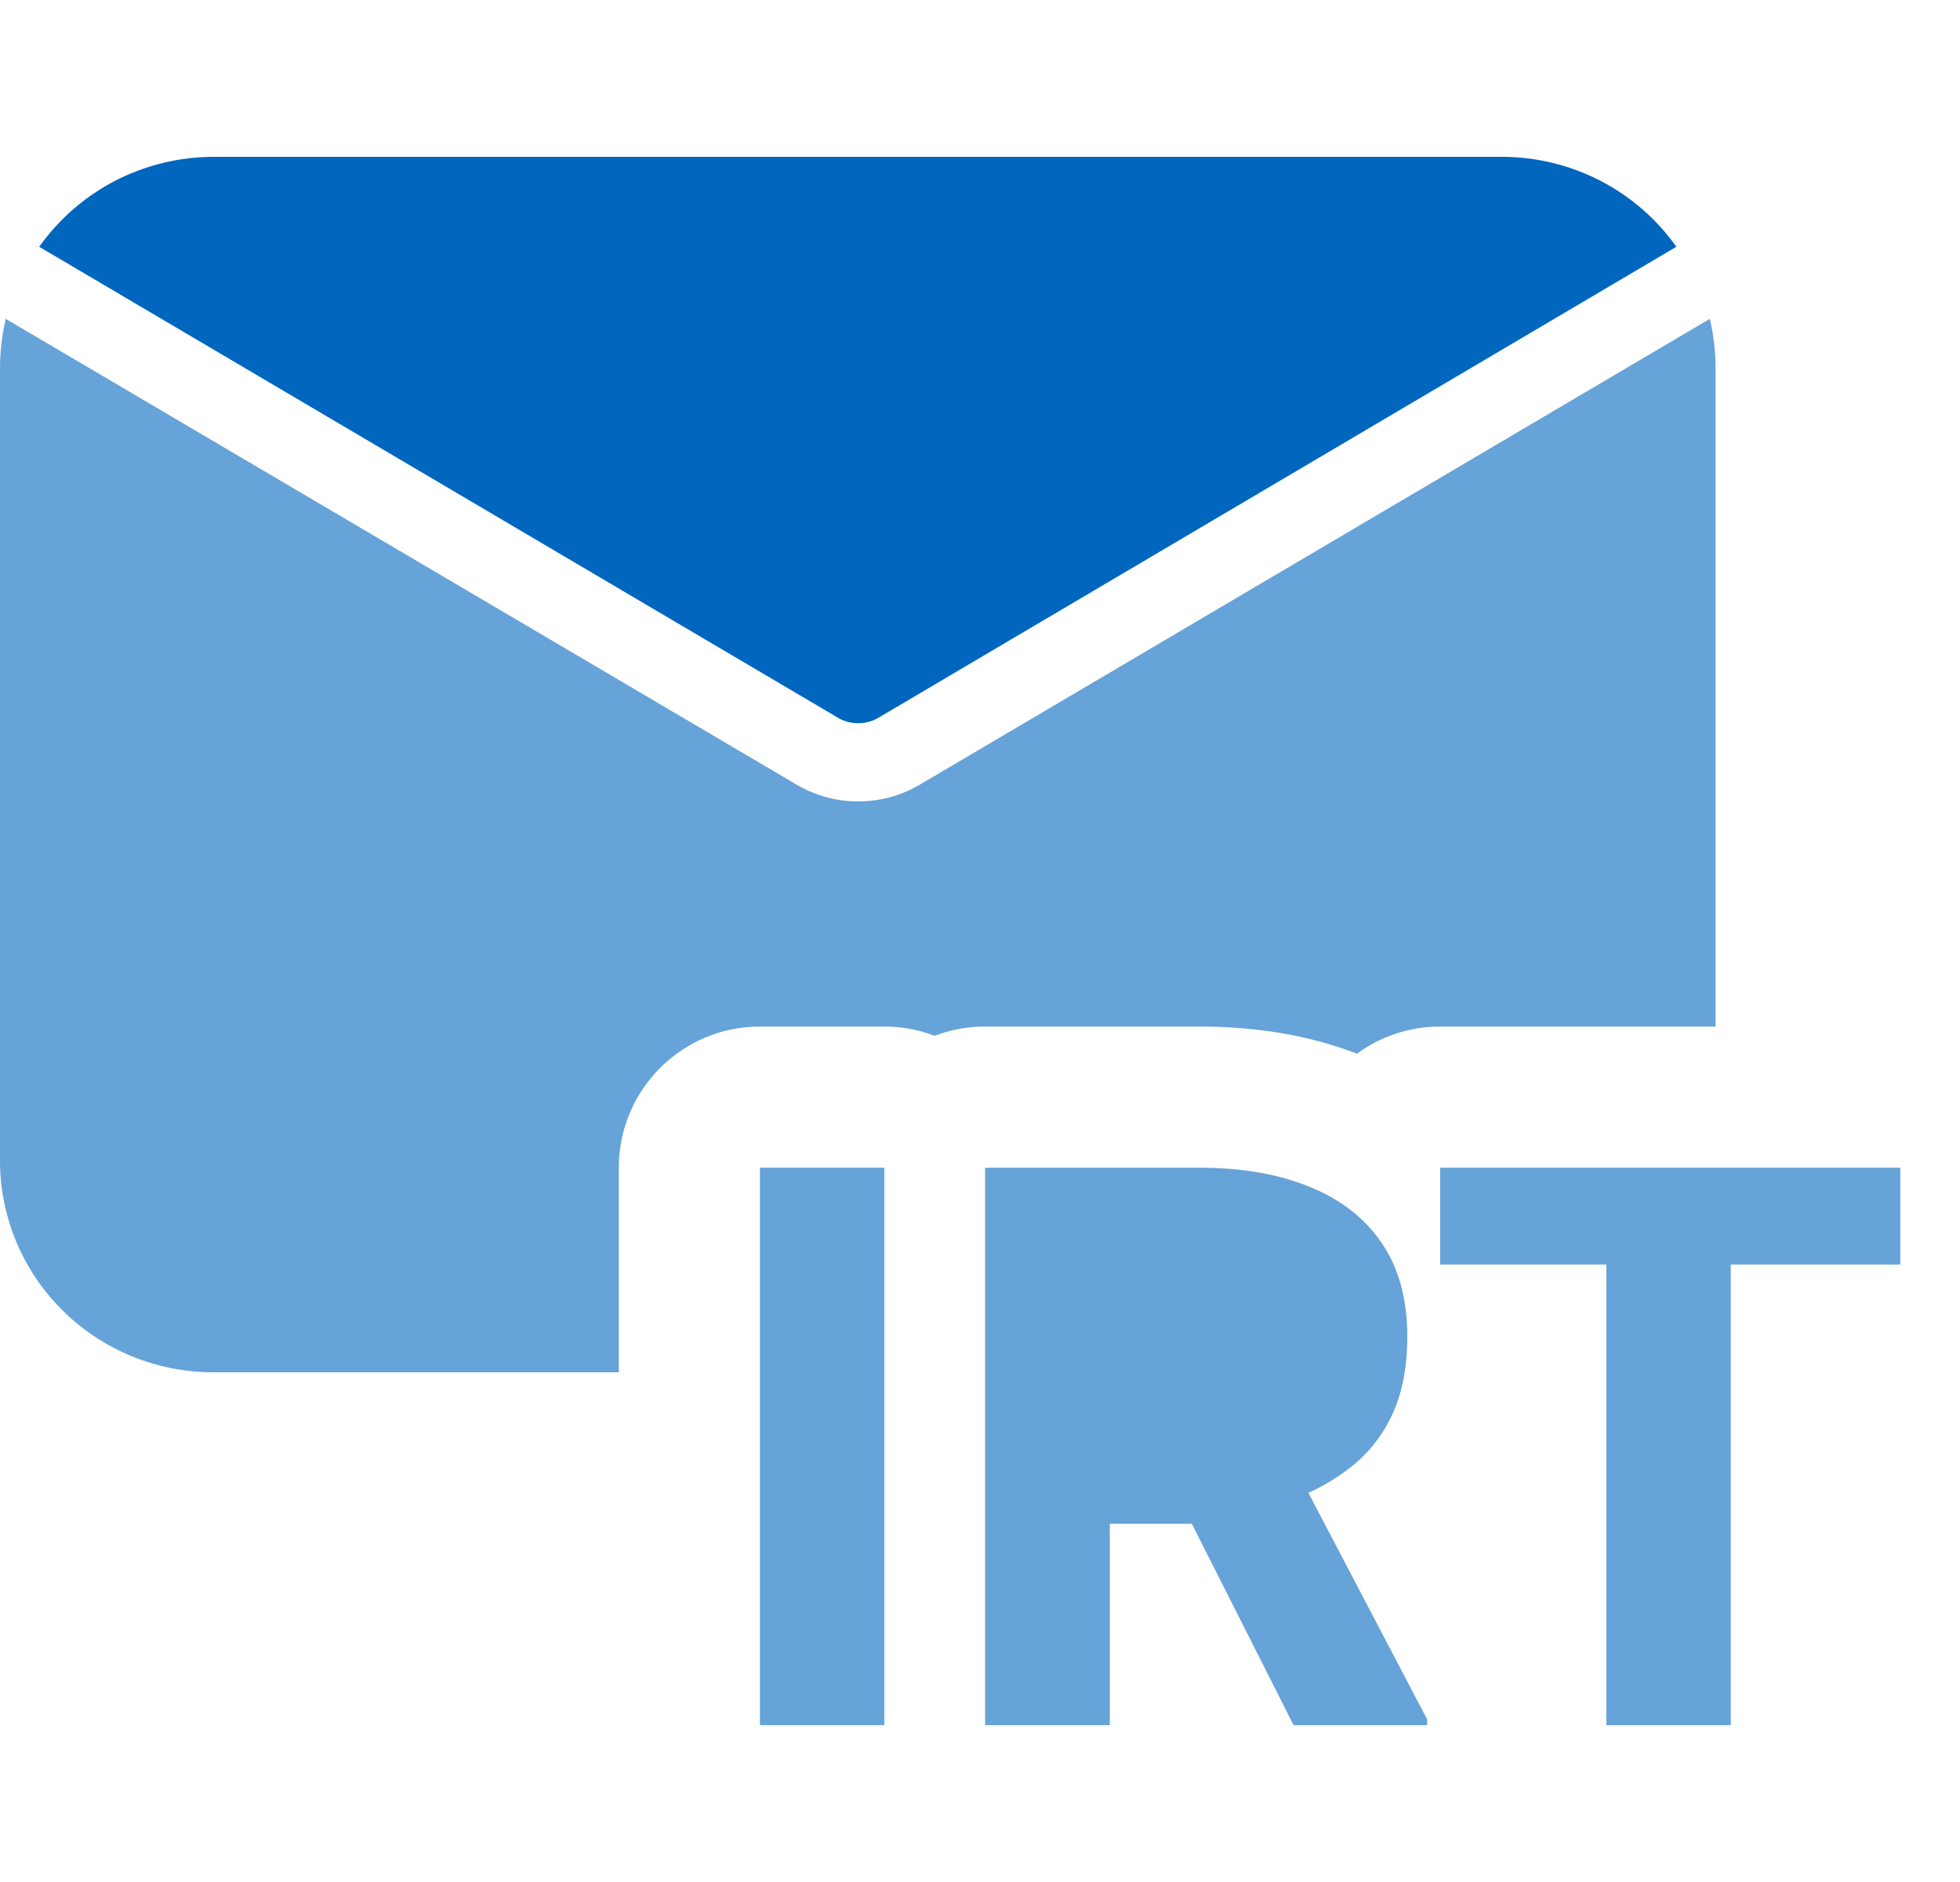
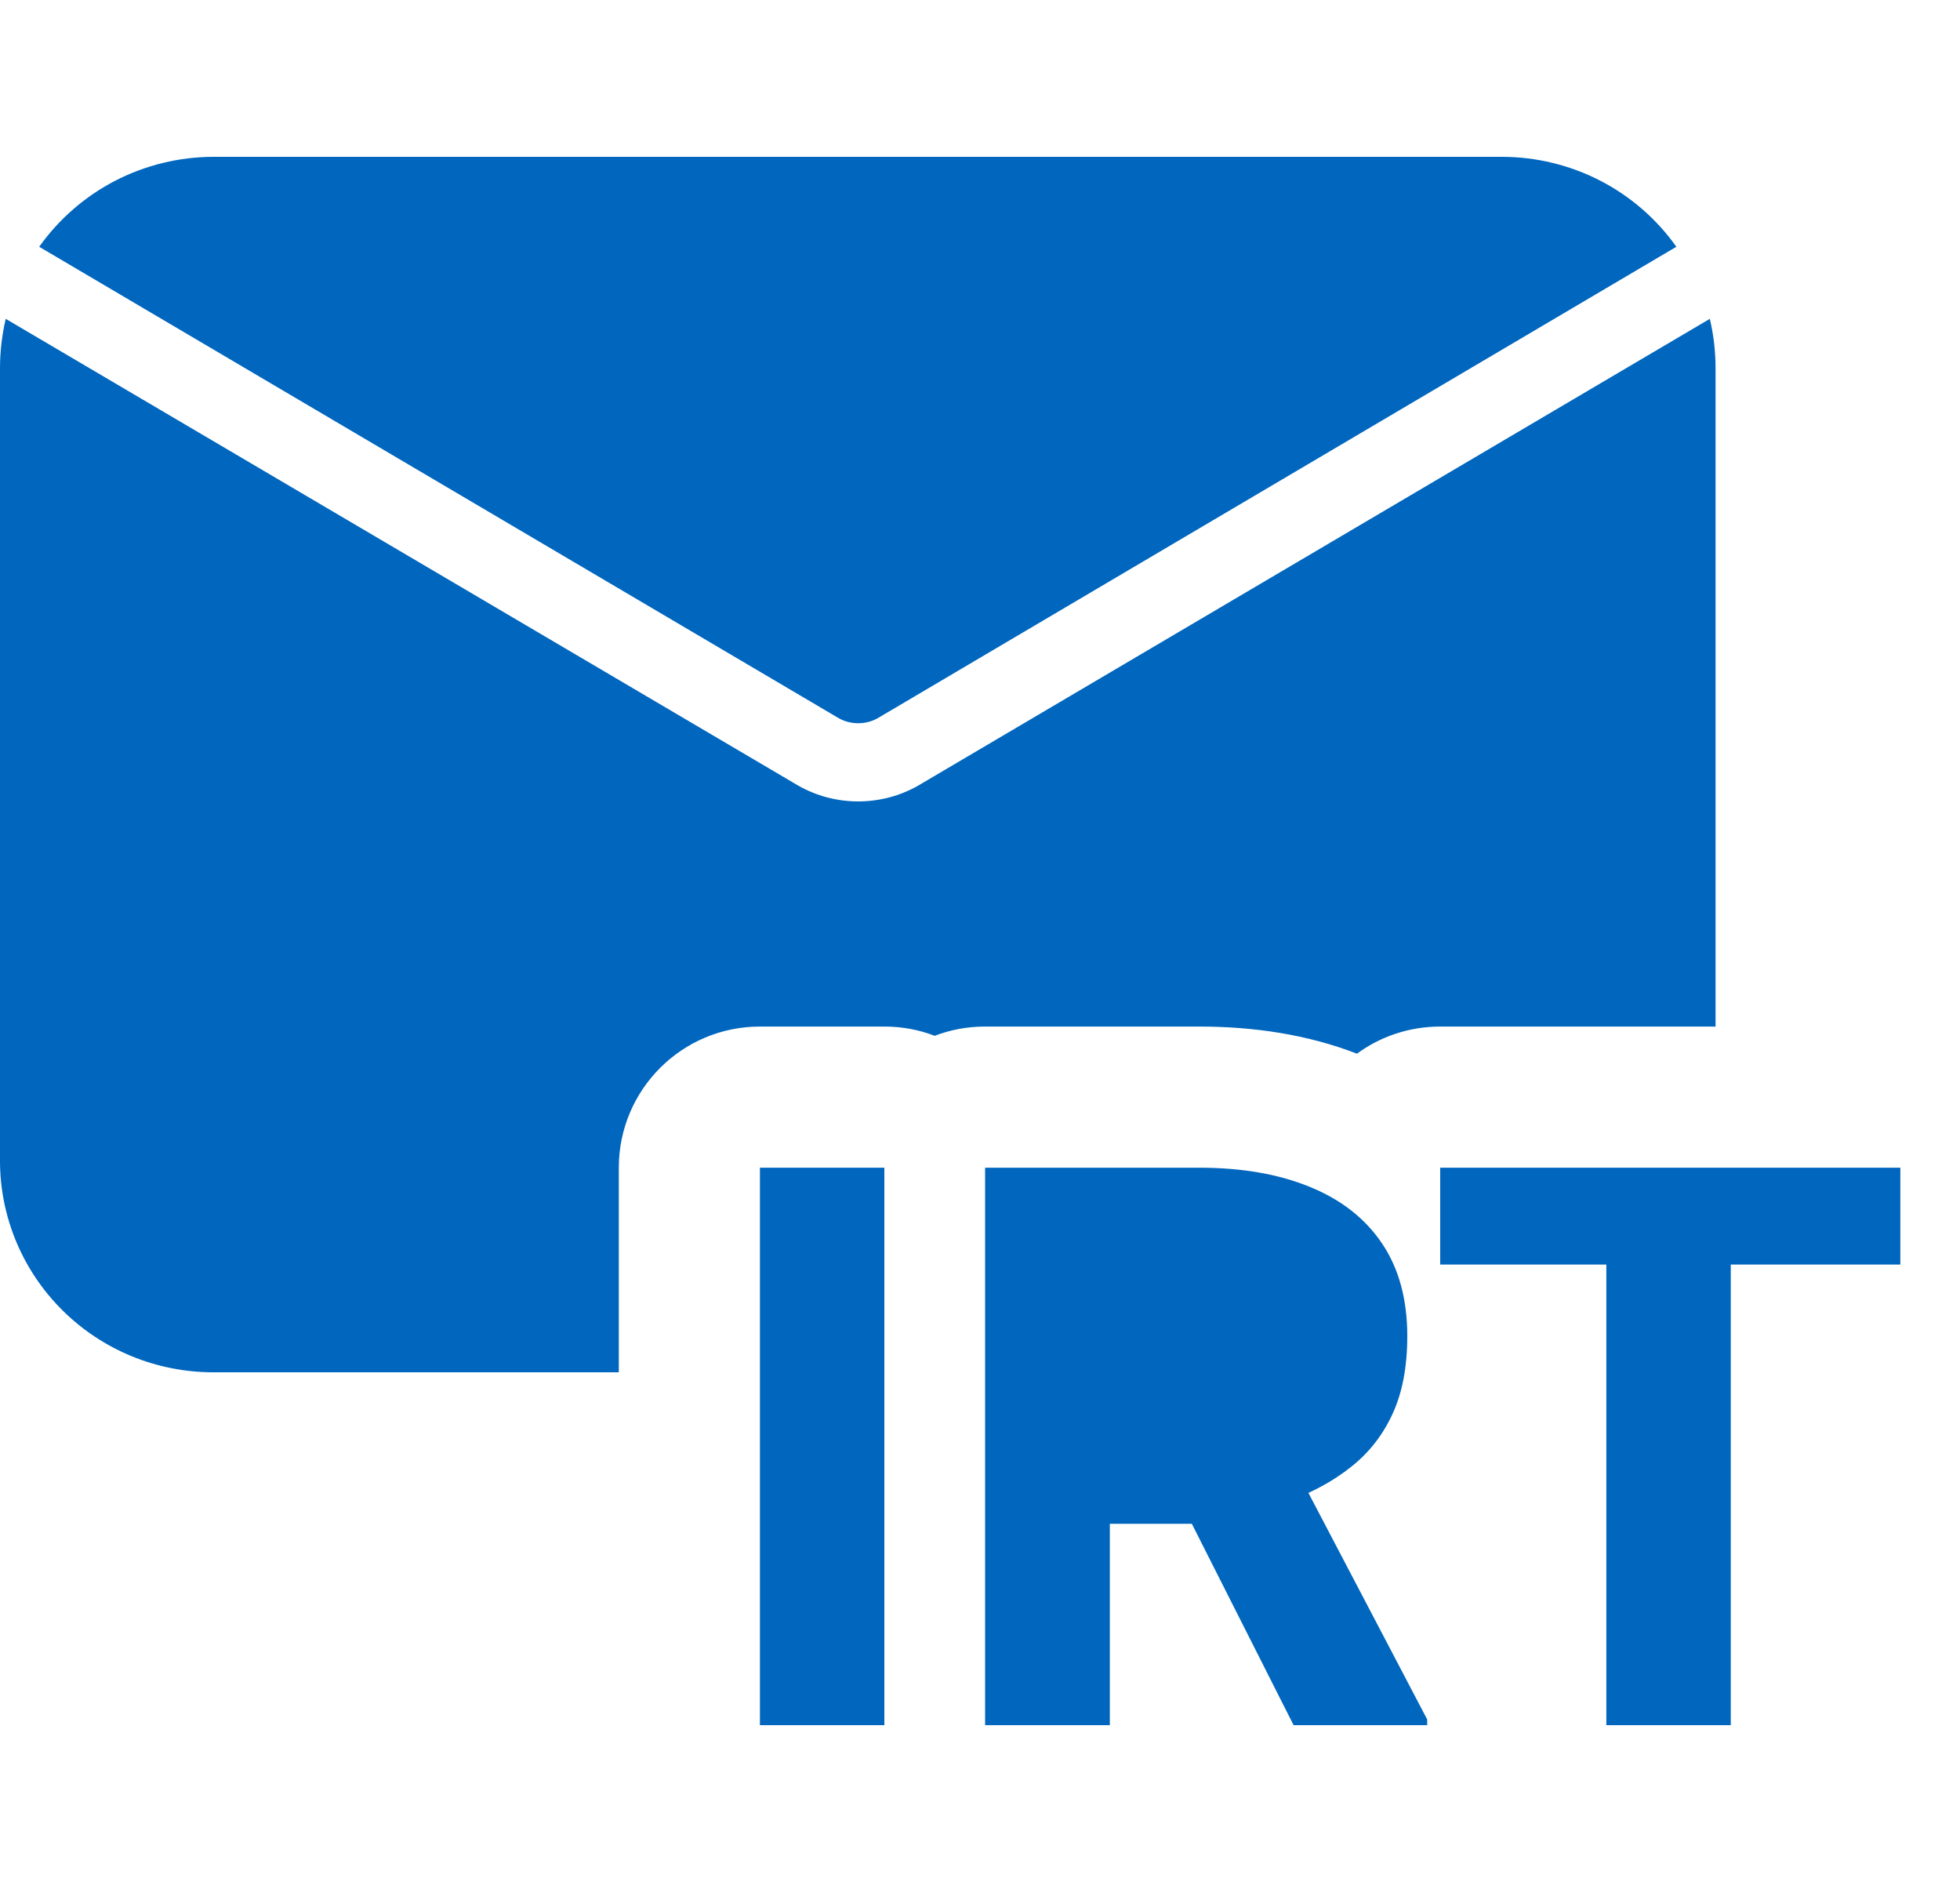
<svg xmlns="http://www.w3.org/2000/svg" width="25" height="24" viewBox="0 0 25 24" fill="none">
  <path d="M21.382 3.147L11.191 9.161C11.116 9.202 11.032 9.223 10.947 9.223C10.861 9.223 10.777 9.202 10.702 9.161L0.5 3.147C0.751 2.794 1.083 2.505 1.469 2.305C1.855 2.106 2.284 2.001 2.72 2H19.163C19.598 2.001 20.027 2.106 20.413 2.305C20.8 2.505 21.132 2.794 21.382 3.147Z" fill="rgba(0, 102, 190, 1)" />
-   <path d="M11.712 10.018L21.809 4.066C21.858 4.273 21.882 4.484 21.882 4.697V13.091H18.37C17.973 13.091 17.605 13.219 17.308 13.437C16.667 13.189 15.983 13.091 15.294 13.091H12.564C12.338 13.091 12.122 13.132 11.922 13.209C11.723 13.132 11.506 13.091 11.28 13.091H9.693C8.699 13.091 7.893 13.896 7.893 14.891V17.5H2.72C1.998 17.5 1.307 17.216 0.797 16.71C0.287 16.204 0 15.518 0 14.803V4.697C0 4.484 0.025 4.273 0.073 4.066L10.181 10.018C10.414 10.151 10.678 10.22 10.946 10.22C11.215 10.22 11.479 10.151 11.712 10.018Z" fill="rgba(0, 102, 190, 0.6)" />
-   <path d="M11.28 14.891V22H9.693V14.891H11.28Z" fill="rgba(0, 102, 190, 0.6)" />
-   <path fillRule="evenodd" clipRule="evenodd" d="M12.565 14.891H15.294C15.838 14.891 16.308 14.972 16.705 15.135C17.105 15.297 17.413 15.538 17.628 15.857C17.843 16.176 17.95 16.57 17.95 17.039C17.95 17.43 17.887 17.762 17.76 18.035C17.633 18.309 17.454 18.535 17.223 18.714C17.064 18.839 16.886 18.947 16.689 19.038L18.204 21.927V22H16.5L15.202 19.432H14.156V22H12.565V14.891ZM15.299 18.196H14.156V16.126H15.294C15.528 16.126 15.724 16.168 15.88 16.253C16.039 16.334 16.16 16.453 16.241 16.609C16.323 16.766 16.363 16.951 16.363 17.166C16.363 17.374 16.323 17.557 16.241 17.713C16.163 17.866 16.046 17.985 15.89 18.069C15.733 18.154 15.537 18.196 15.299 18.196Z" fill="rgba(0, 102, 190, 0.6)" />
-   <path d="M22.076 22V16.126H24.239V14.891H18.37V16.126H20.489V22H22.076Z" fill="rgba(0, 102, 190, 0.6)" />
+   <path d="M11.712 10.018L21.809 4.066C21.858 4.273 21.882 4.484 21.882 4.697V13.091H18.37C17.973 13.091 17.605 13.219 17.308 13.437C16.667 13.189 15.983 13.091 15.294 13.091H12.564C12.338 13.091 12.122 13.132 11.922 13.209C11.723 13.132 11.506 13.091 11.28 13.091H9.693C8.699 13.091 7.893 13.896 7.893 14.891V17.5H2.72C1.998 17.5 1.307 17.216 0.797 16.71C0.287 16.204 0 15.518 0 14.803V4.697C0 4.484 0.025 4.273 0.073 4.066L10.181 10.018C10.414 10.151 10.678 10.22 10.946 10.22C11.215 10.22 11.479 10.151 11.712 10.018Z" fill="rgba(0, 102, 190, 1)" />
+   <path d="M11.28 14.891V22H9.693V14.891H11.28Z" fill="rgba(0, 102, 190, 1)" />
+   <path fillRule="evenodd" clipRule="evenodd" d="M12.565 14.891H15.294C15.838 14.891 16.308 14.972 16.705 15.135C17.105 15.297 17.413 15.538 17.628 15.857C17.843 16.176 17.95 16.57 17.95 17.039C17.95 17.43 17.887 17.762 17.76 18.035C17.633 18.309 17.454 18.535 17.223 18.714C17.064 18.839 16.886 18.947 16.689 19.038L18.204 21.927V22H16.5L15.202 19.432H14.156V22H12.565V14.891ZM15.299 18.196H14.156V16.126H15.294C15.528 16.126 15.724 16.168 15.88 16.253C16.039 16.334 16.16 16.453 16.241 16.609C16.323 16.766 16.363 16.951 16.363 17.166C16.363 17.374 16.323 17.557 16.241 17.713C16.163 17.866 16.046 17.985 15.89 18.069C15.733 18.154 15.537 18.196 15.299 18.196Z" fill="rgba(0, 102, 190, 1)" />
+   <path d="M22.076 22V16.126H24.239V14.891H18.37V16.126H20.489V22H22.076Z" fill="rgba(0, 102, 190, 1)" />
</svg>
